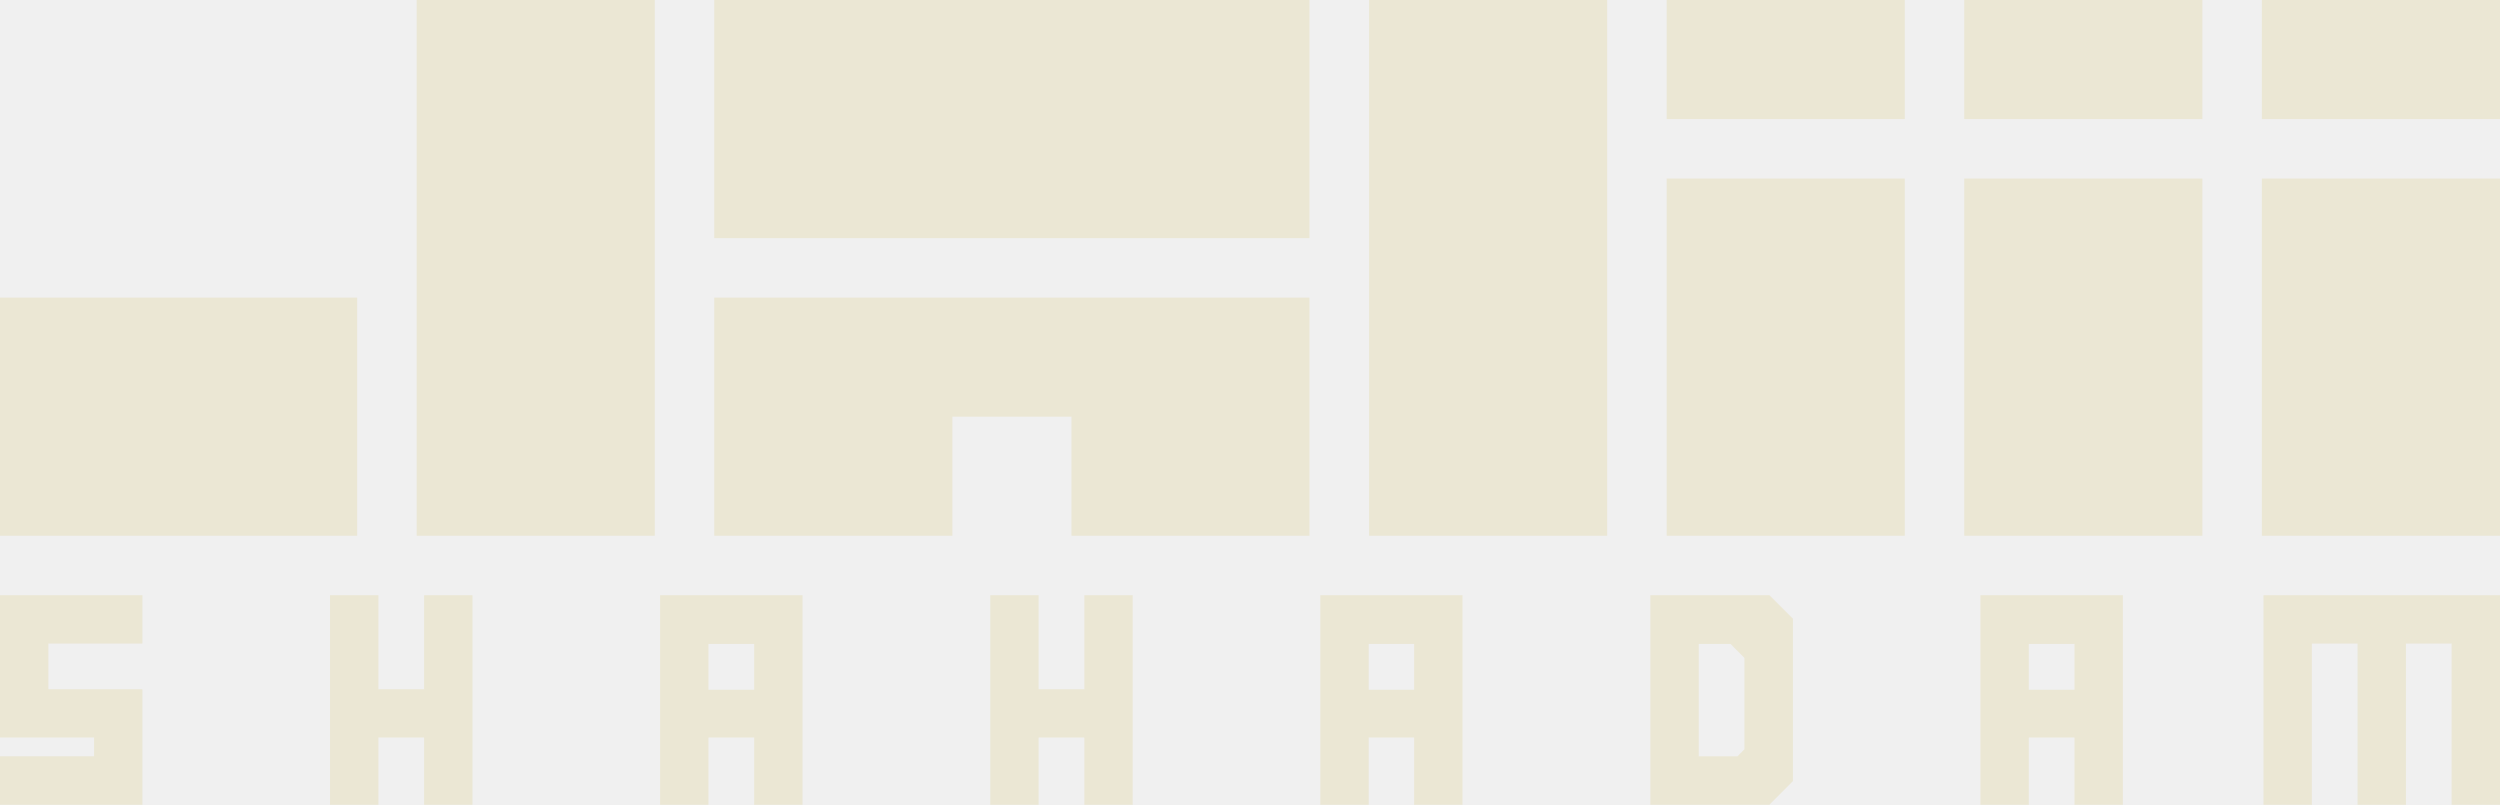
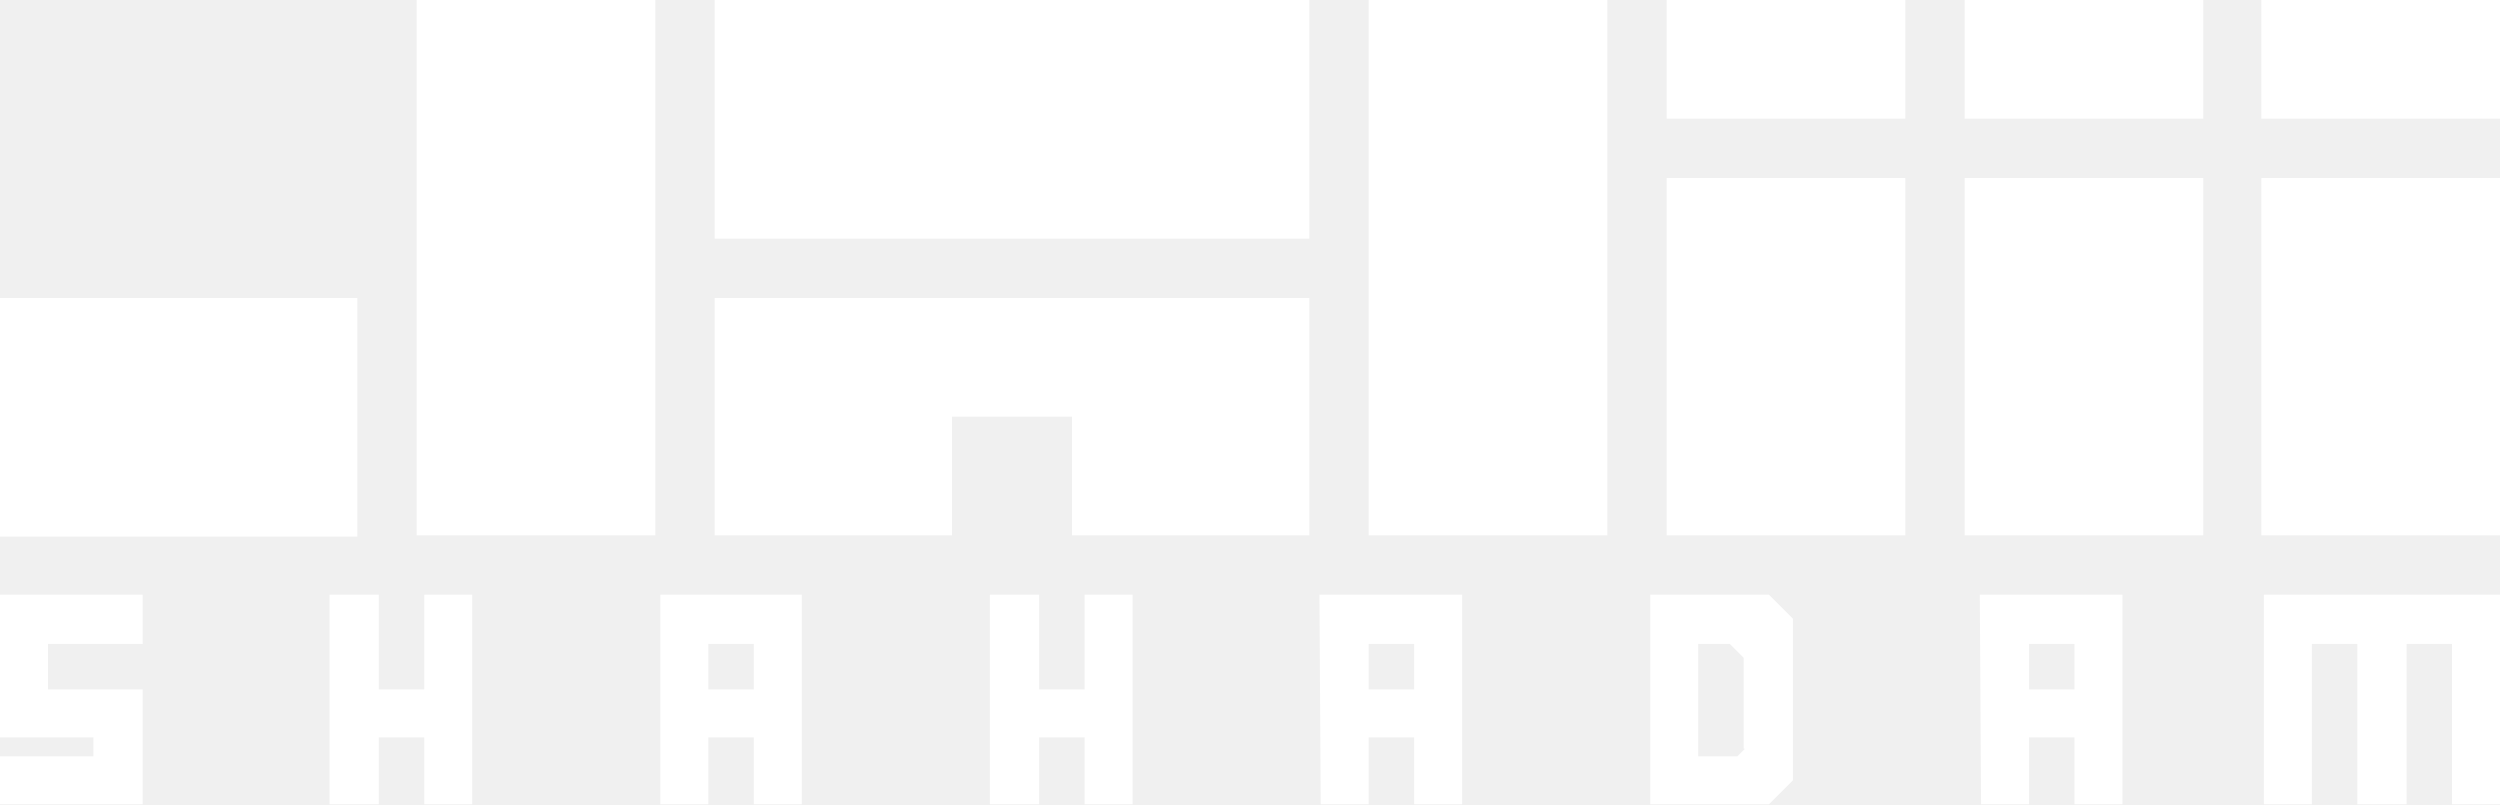
- <svg xmlns="http://www.w3.org/2000/svg" viewBox="0 0 198 63.74">
-   <defs>
-     <style>.cls-1{fill:#ebe7d4;}</style>
-   </defs>
-   <g id="Layer_2" data-name="Layer 2">
-     <g id="Layer_1-2" data-name="Layer 1">
-       <polygon class="cls-1" points="33.59 54.59 29.97 54.59 29.97 47.14 26.14 47.14 26.14 63.74 29.97 63.74 29.97 58.41 33.59 58.41 33.59 63.74 37.42 63.74 37.42 47.14 33.59 47.14 33.59 54.59" />
-       <path class="cls-1" d="M52.28,63.74h3.83V58.41h3.62v5.33h3.83V47.14H52.28ZM56.11,51h3.62v3.63H56.11Z" />
-       <polygon class="cls-1" points="85.88 54.59 82.26 54.59 82.26 47.14 78.43 47.14 78.43 63.74 82.26 63.74 82.26 58.41 85.88 58.41 85.88 63.74 89.71 63.74 89.71 47.14 85.88 47.14 85.88 54.59" />
-       <path class="cls-1" d="M104.57,63.74h3.83V58.41H112v5.33h3.83V47.14H104.57ZM108.4,51H112v3.63H108.4Z" />
-       <path class="cls-1" d="M130.71,47.14v16.6h9.42L142,61.86V49l-1.86-1.86Zm7.45,12.2-.55.56h-3.07V51h2.52l1.1,1.11Z" />
-       <path class="cls-1" d="M156.85,63.74h3.83V58.41h3.62v5.33h3.83V47.14H156.85ZM160.68,51h3.62v3.63h-3.62Z" />
-       <polygon class="cls-1" points="179.27 63.74 183.1 63.74 183.1 50.97 186.72 50.97 186.72 63.74 190.55 63.74 190.55 50.97 194.17 50.97 194.17 63.74 198 63.74 198 47.14 179.27 47.14 179.27 63.74" />
-       <polygon class="cls-1" points="1.86 47.14 0 47.14 0 49 0 50.97 0 56.55 0 58.41 1.86 58.41 7.45 58.41 7.45 59.9 0 59.9 0 63.74 8.18 63.74 9.42 63.74 11.28 63.74 11.28 63.68 11.28 61.87 11.28 60.22 11.28 56.45 11.28 54.59 9.42 54.59 3.83 54.59 3.83 50.97 11.28 50.97 11.28 47.14 2.4 47.14 1.86 47.14" />
-       <rect class="cls-1" x="179.14" width="18.86" height="9.43" />
-       <rect class="cls-1" x="155.57" width="18.86" height="9.43" />
-       <rect class="cls-1" x="132" width="18.86" height="9.43" />
-       <rect class="cls-1" x="179.14" y="14.14" width="18.86" height="28.29" />
-       <rect class="cls-1" x="155.57" y="14.14" width="18.86" height="28.29" />
-       <rect class="cls-1" x="132" y="14.14" width="18.86" height="28.29" />
-       <rect class="cls-1" x="108.43" width="18.86" height="42.43" />
-       <rect class="cls-1" x="56.57" width="47.14" height="18.86" />
-       <polygon class="cls-1" points="84.86 23.57 75.43 23.57 66 23.57 56.57 23.57 56.57 42.43 75.43 42.43 75.43 33 84.86 33 84.86 42.43 103.71 42.43 103.71 23.57 94.29 23.57 84.86 23.57" />
-       <rect class="cls-1" x="33" width="18.86" height="42.43" />
-       <rect class="cls-1" y="23.57" width="28.29" height="18.86" />
+ <svg xmlns="http://www.w3.org/2000/svg" version="1.1" id="Layer_1" x="0px" y="0px" viewBox="0 0 198 63.7" style="enable-background:new 0 0 198 63.7;" xml:space="preserve">
+   <style type="text/css">
+ 	.st0{fill:#FFFFFF;}
+ </style>
+   <g id="Layer_2_1_">
+     <g id="Layer_1-2">
+       <polygon class="st0" points="33.6,54.6 30,54.6 30,47.1 26.1,47.1 26.1,63.7 30,63.7 30,58.4 33.6,58.4 33.6,63.7 37.4,63.7     37.4,47.1 33.6,47.1   " />
+       <path class="st0" d="M52.3,63.7h3.8v-5.3h3.6v5.3h3.8V47.1H52.3V63.7z M56.1,51h3.6v3.6h-3.6V51z" />
+       <polygon class="st0" points="85.9,54.6 82.3,54.6 82.3,47.1 78.4,47.1 78.4,63.7 82.3,63.7 82.3,58.4 85.9,58.4 85.9,63.7     89.7,63.7 89.7,47.1 85.9,47.1   " />
+       <path class="st0" d="M104.6,63.7h3.8v-5.3h3.6v5.3h3.8V47.1h-11.3L104.6,63.7L104.6,63.7z M108.4,51h3.6v3.6h-3.6V51z" />
+       <path class="st0" d="M130.7,47.1v16.6h9.4l1.9-1.9V49l-1.9-1.9H130.7z M138.2,59.3l-0.6,0.6h-3.1V51h2.5l1.1,1.1v7.2H138.2z" />
+       <path class="st0" d="M156.9,63.7h3.8v-5.3h3.6v5.3h3.8V47.1h-11.3L156.9,63.7L156.9,63.7z M160.7,51h3.6v3.6h-3.6V51z" />
+       <polygon class="st0" points="179.3,63.7 183.1,63.7 183.1,51 186.7,51 186.7,63.7 190.6,63.7 190.6,51 194.2,51 194.2,63.7     198,63.7 198,47.1 179.3,47.1   " />
+       <polygon class="st0" points="1.9,47.1 0,47.1 0,49 0,51 0,56.5 0,58.4 1.9,58.4 7.4,58.4 7.4,59.9 0,59.9 0,63.7 8.2,63.7     9.4,63.7 11.3,63.7 11.3,63.7 11.3,61.9 11.3,60.2 11.3,56.4 11.3,54.6 9.4,54.6 3.8,54.6 3.8,51 11.3,51 11.3,47.1 2.4,47.1       " />
+       <rect x="179.1" y="0" class="st0" width="18.9" height="9.4" />
+       <rect x="155.6" y="0" class="st0" width="18.9" height="9.4" />
+       <rect x="132" y="0" class="st0" width="18.9" height="9.4" />
+       <rect x="179.1" y="14.1" class="st0" width="18.9" height="28.3" />
+       <rect x="155.6" y="14.1" class="st0" width="18.9" height="28.3" />
+       <rect x="132" y="14.1" class="st0" width="18.9" height="28.3" />
+       <rect x="108.4" y="0" class="st0" width="18.9" height="42.4" />
+       <rect x="56.6" y="0" class="st0" width="47.1" height="18.9" />
+       <polygon class="st0" points="84.9,23.6 75.4,23.6 66,23.6 56.6,23.6 56.6,42.4 75.4,42.4 75.4,33 84.9,33 84.9,42.4 103.7,42.4     103.7,23.6 94.3,23.6   " />
+       <rect x="33" y="0" class="st0" width="18.9" height="42.4" />
+       <rect y="23.6" class="st0" width="28.3" height="18.9" />
    </g>
  </g>
</svg>
